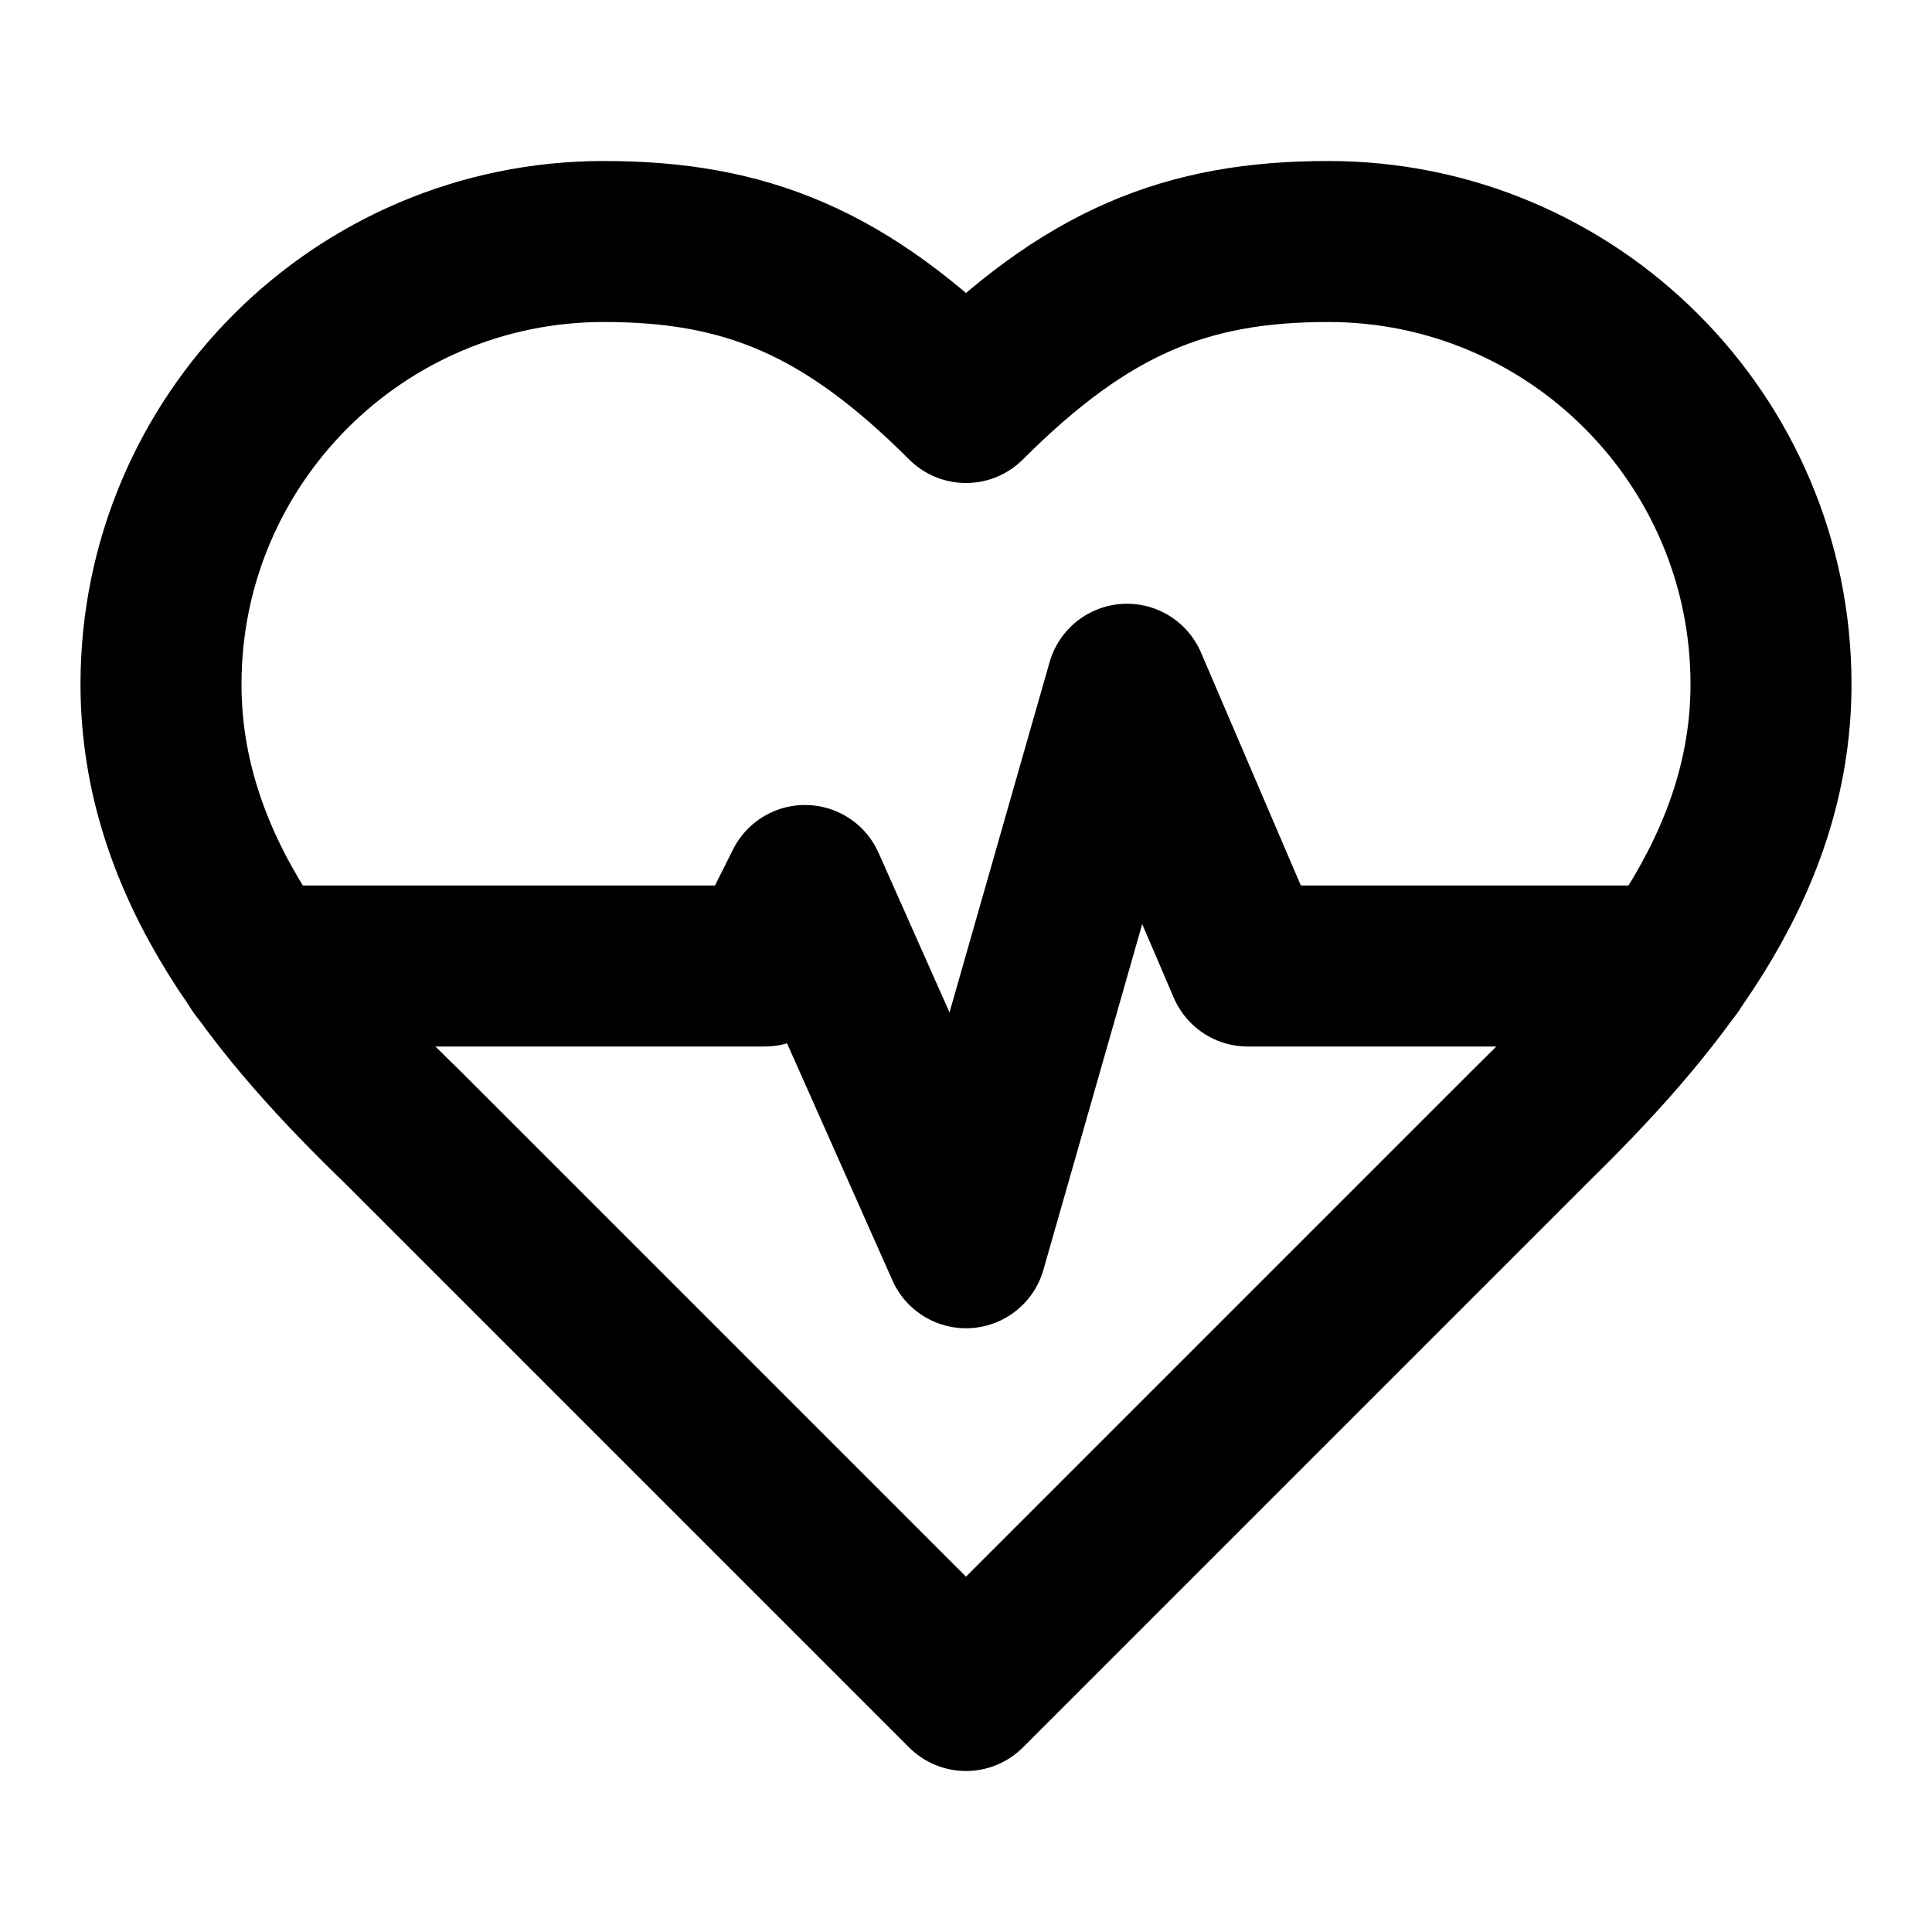
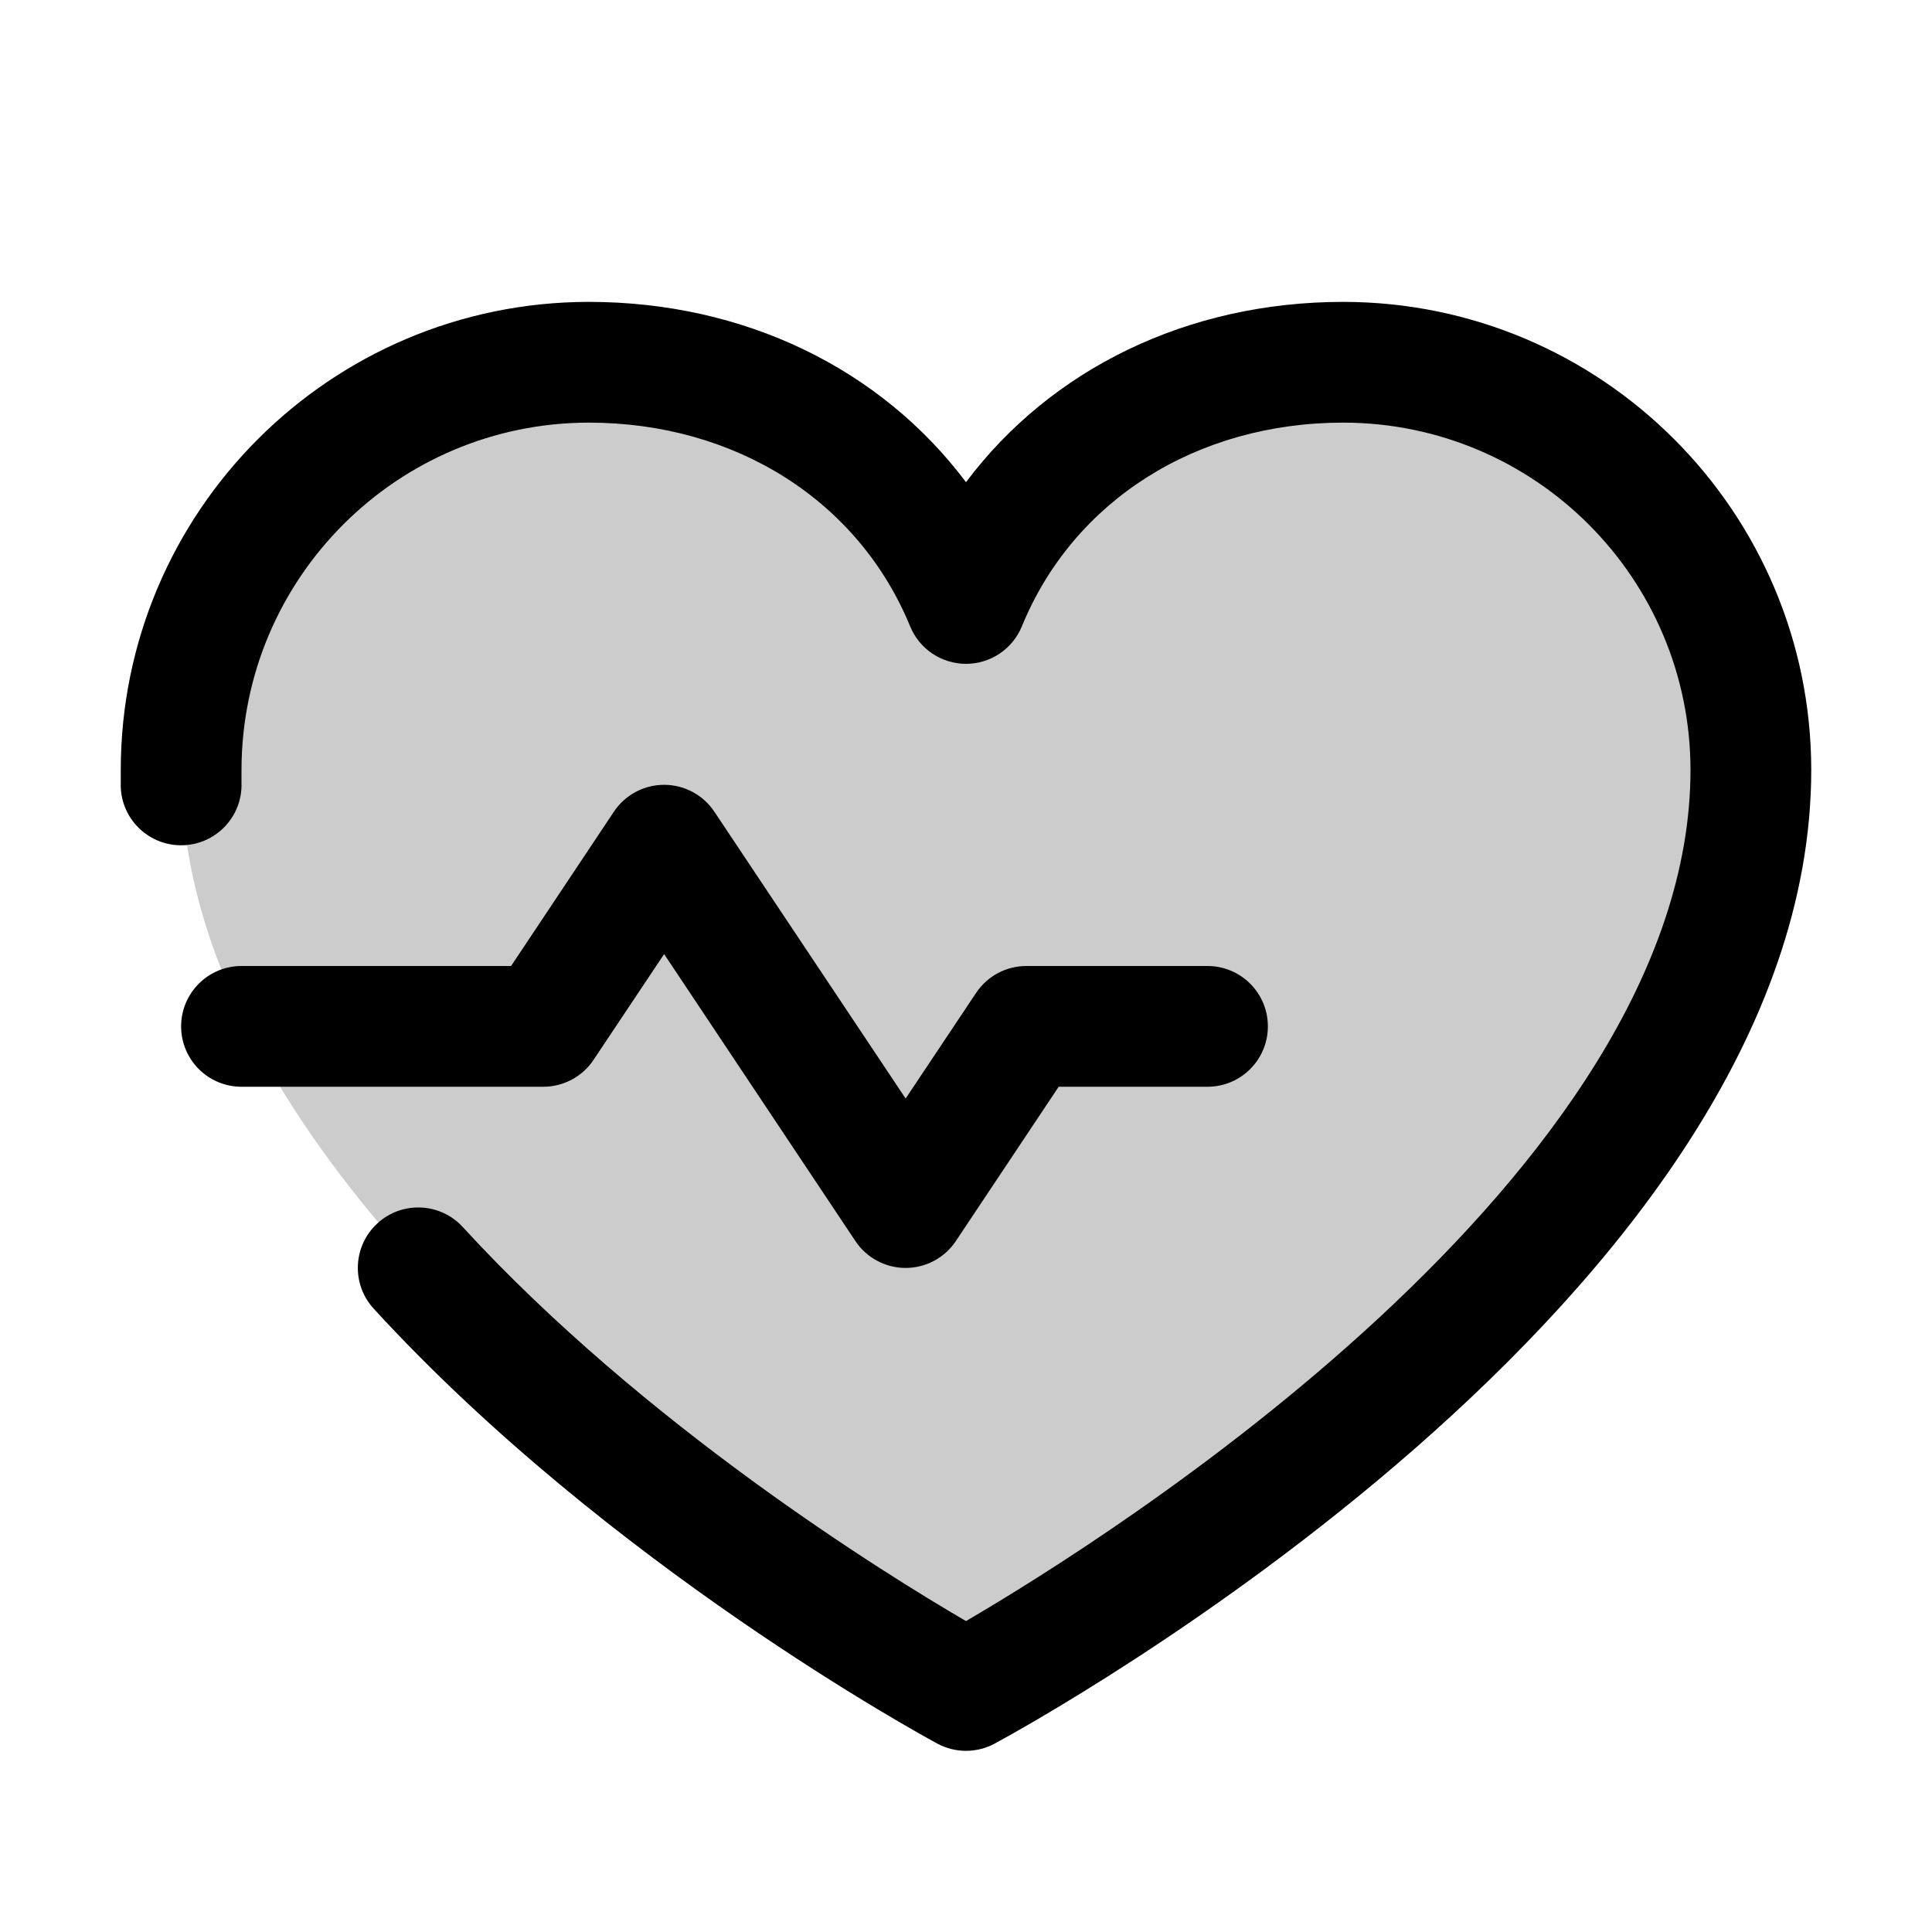
- <svg xmlns="http://www.w3.org/2000/svg" class="lucide lucide-heart-pulse" width="24" height="24" viewBox="0 0 24 24" fill="none" stroke="currentColor" stroke-width="2" stroke-linecap="round" stroke-linejoin="round">
-   <path d="M19 14c1.49-1.46 3-3.21 3-5.5A5.5 5.5 0 0 0 16.5 3c-1.76 0-3 .5-4.5 2-1.5-1.5-2.74-2-4.5-2A5.5 5.5 0 0 0 2 8.5c0 2.3 1.5 4.05 3 5.5l7 7Z" />
-   <path d="M3.22 12H9.5l.5-1 2 4.5 2-7 1.5 3.5h5.27" />
+ <svg xmlns="http://www.w3.org/2000/svg" viewBox="0 0 256 256" fill="currentColor">
+   <path d="M232,102c0,66-104,122-104,122S24,168,24,102A54,54,0,0,1,78,48c22.59,0,41.94,12.31,50,32,8.06-19.69,27.41-32,50-32A54,54,0,0,1,232,102Z" opacity="0.2" />
+   <path d="M72,144H32a8,8,0,0,1,0-16H67.72l13.62-20.44a8,8,0,0,1,13.32,0l25.34,38,9.34-14A8,8,0,0,1,136,128h24a8,8,0,0,1,0,16H140.28l-13.62,20.44a8,8,0,0,1-13.32,0L88,126.42l-9.34,14A8,8,0,0,1,72,144ZM178,40c-20.65,0-38.73,8.88-50,23.89C116.73,48.88,98.65,40,78,40a62.07,62.07,0,0,0-62,62c0,.75,0,1.5,0,2.25a8,8,0,1,0,16-.5c0-.58,0-1.17,0-1.75A46.06,46.06,0,0,1,78,56c19.45,0,35.78,10.36,42.6,27a8,8,0,0,0,14.8,0c6.82-16.67,23.15-27,42.6-27a46.06,46.06,0,0,1,46,46c0,53.61-77.76,102.15-96,112.8-10.83-6.31-42.63-26-66.68-52.21a8,8,0,1,0-11.8,10.82c31.17,34,72.93,56.68,74.69,57.63a8,8,0,0,0,7.58,0C136.21,228.66,240,172,240,102A62.07,62.07,0,0,0,178,40Z" />
</svg>
